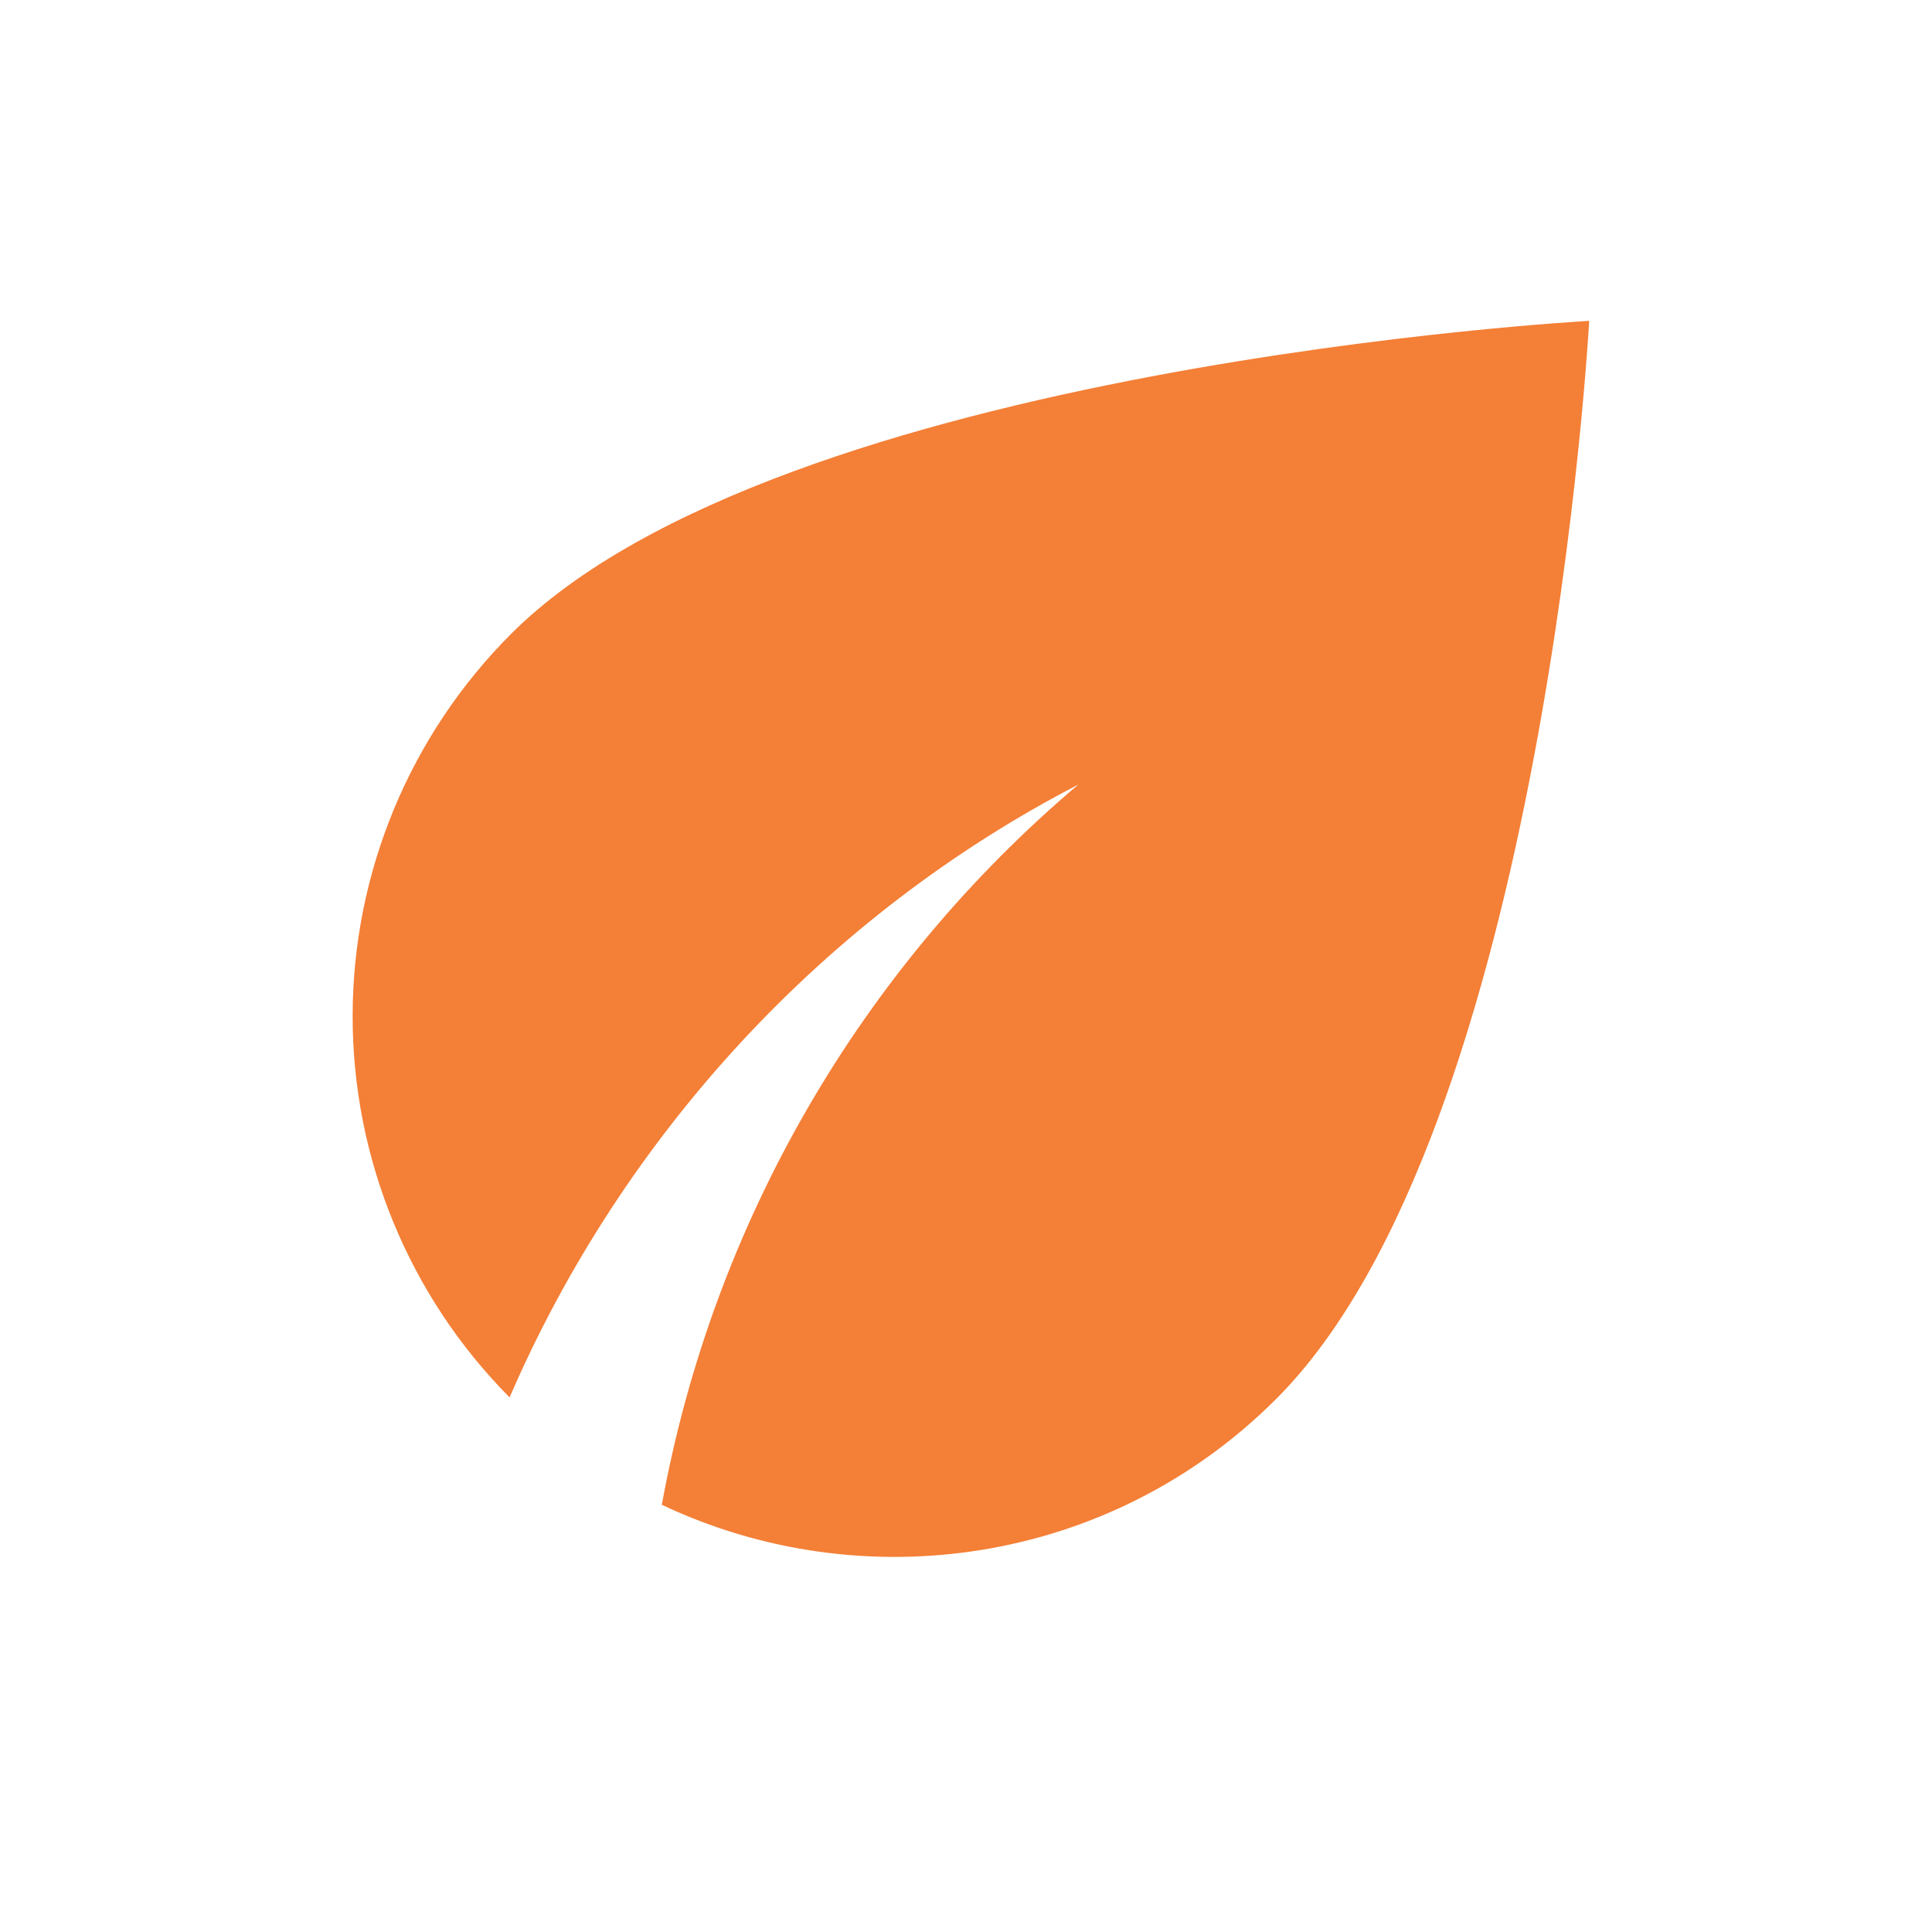
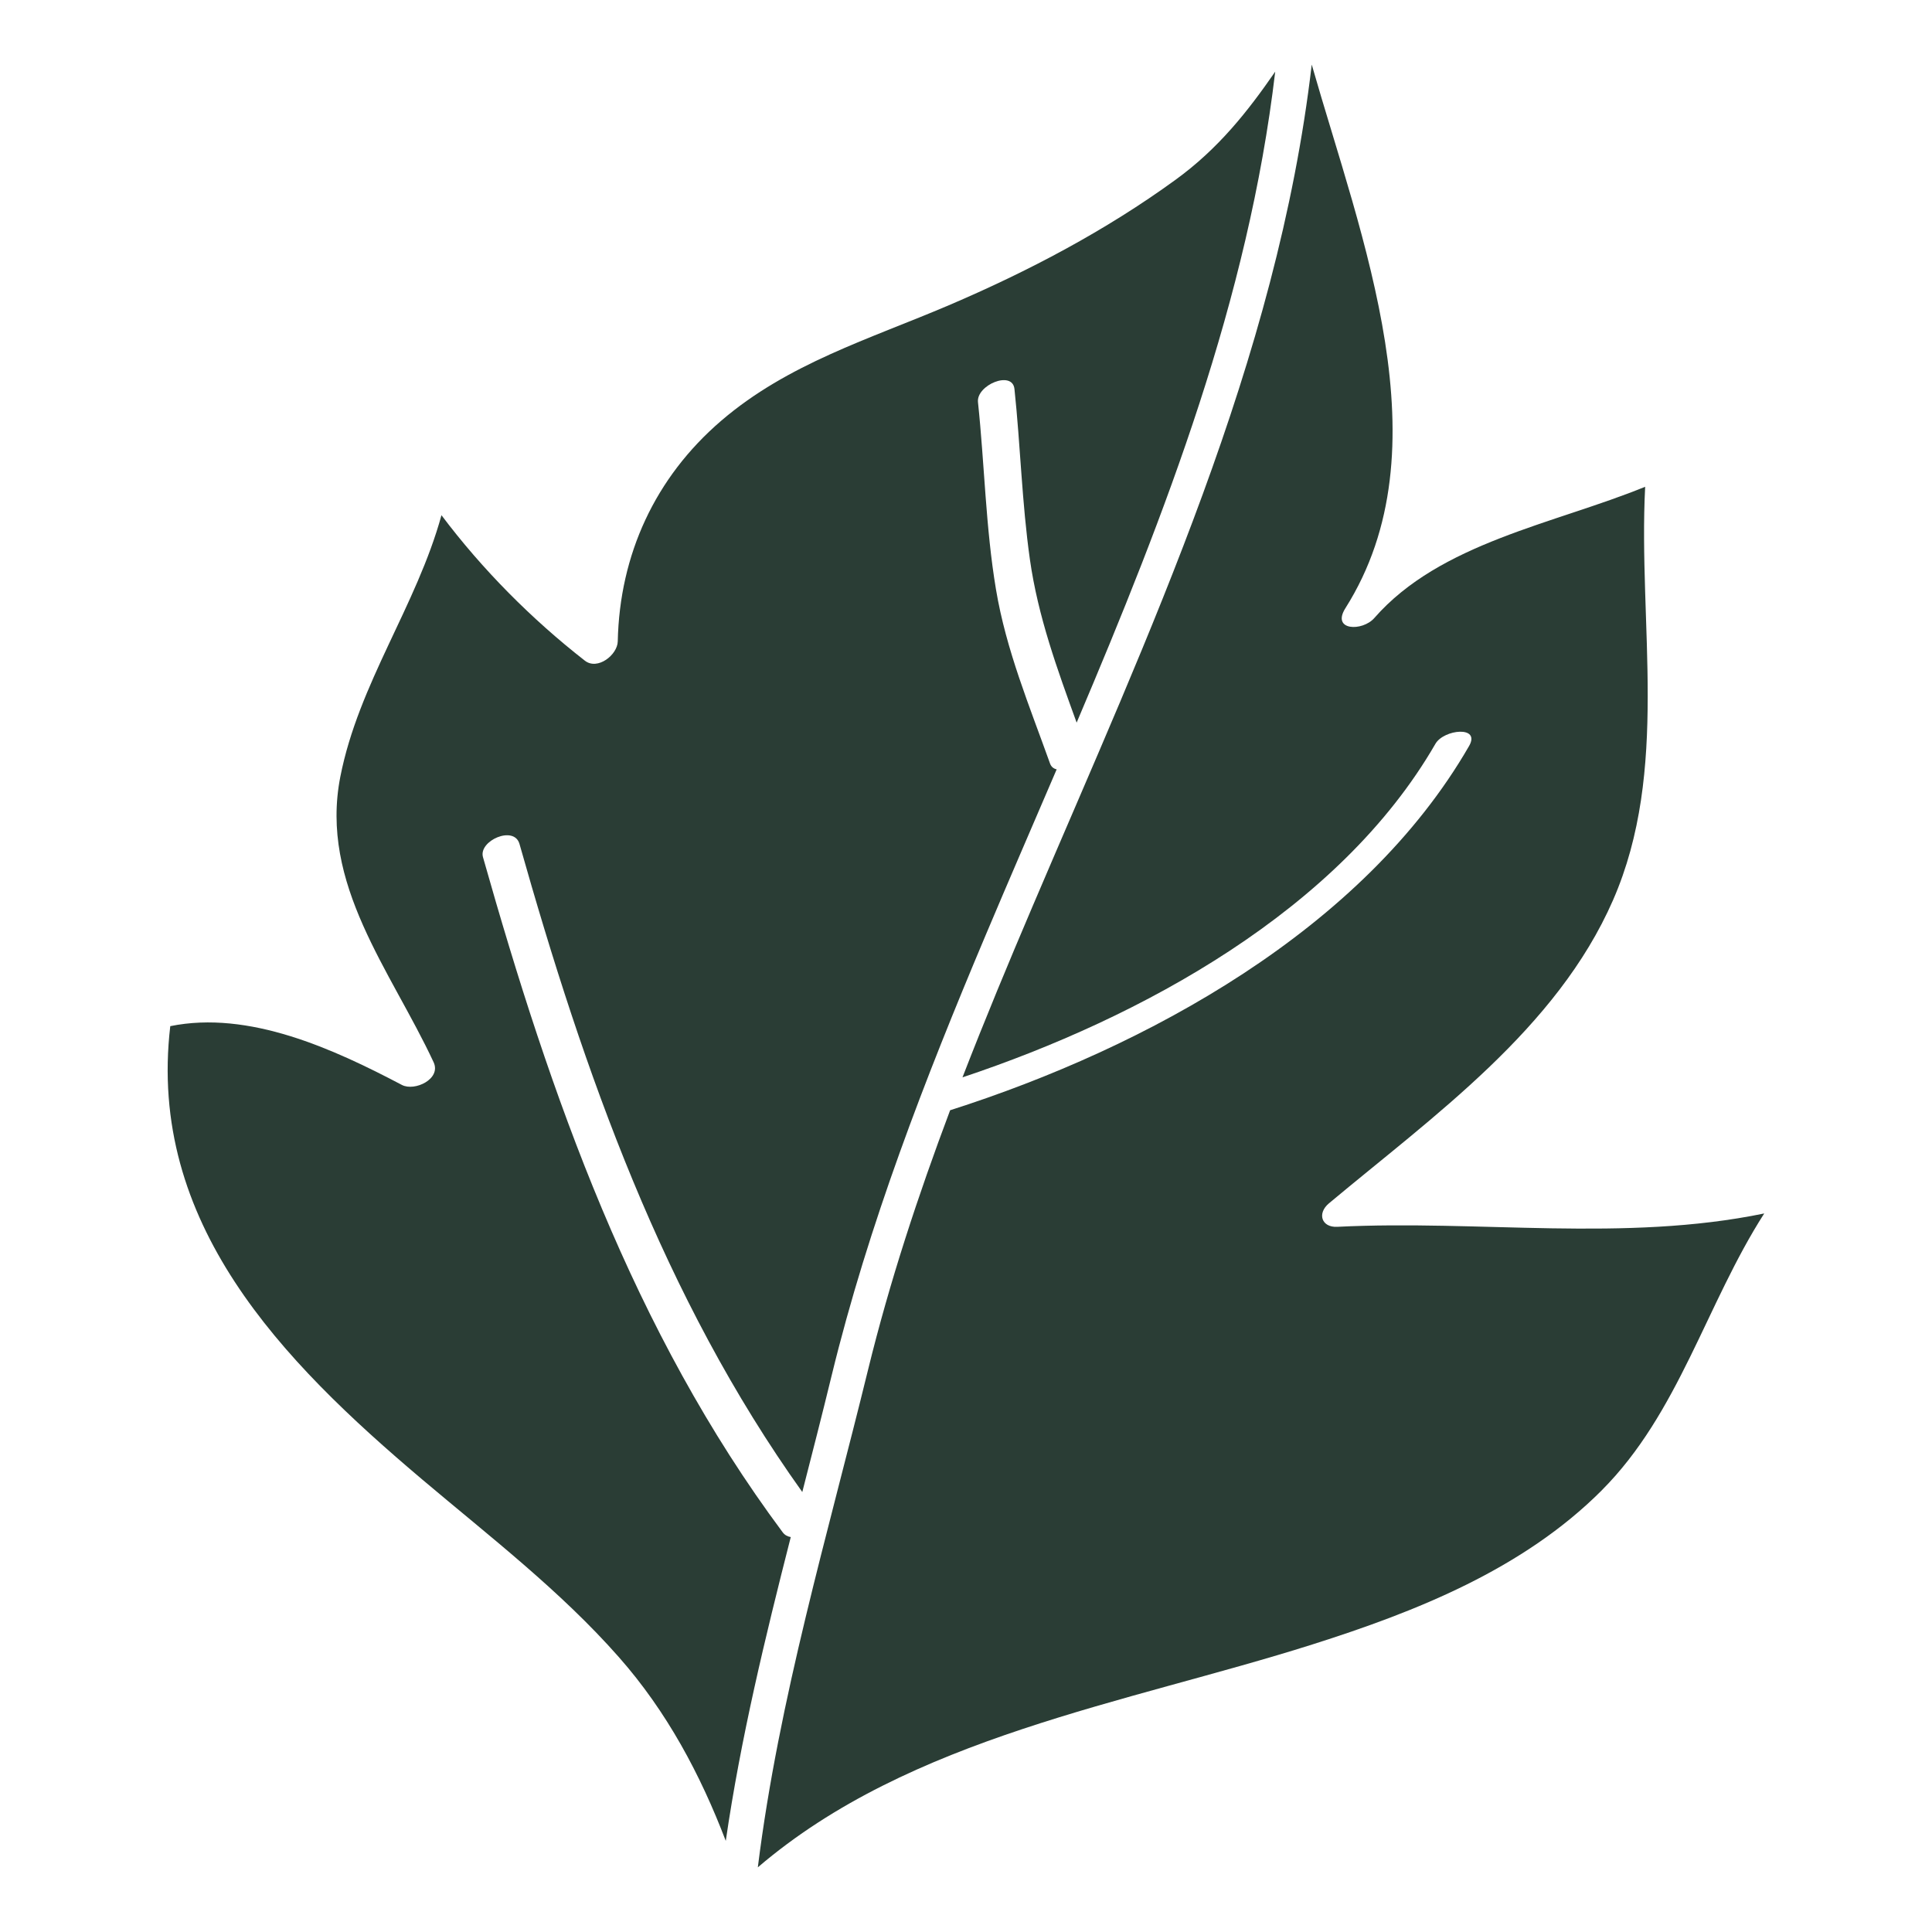
- <svg xmlns="http://www.w3.org/2000/svg" width="25" height="25" viewBox="0 0 25 25" fill="none">
-   <path d="M6.614 8.202C5.304 9.512 4.567 11.287 4.563 13.138C4.56 14.99 5.29 16.768 6.594 18.082C8.064 14.682 10.684 11.842 13.954 10.152C11.131 12.54 9.226 15.835 8.564 19.472C11.164 20.702 14.364 20.252 16.514 18.102C19.994 14.622 20.564 4.152 20.564 4.152C20.564 4.152 10.094 4.722 6.614 8.202Z" fill="#F47F36" />
+ <svg xmlns="http://www.w3.org/2000/svg" width="60" height="60" viewBox="0 0 60 60" fill="none">
+   <path d="M22.541 57.174C21.751 55.108 20.714 53.158 19.218 51.462C17.404 49.403 15.202 47.713 13.114 45.948C8.743 42.253 4.57 37.976 5.288 31.868C7.734 31.37 10.359 32.577 12.482 33.694C12.877 33.901 13.71 33.51 13.466 32.988C12.14 30.14 9.915 27.457 10.569 24.123C11.137 21.225 12.935 18.819 13.71 16C14.981 17.69 16.515 19.232 18.164 20.518C18.559 20.826 19.176 20.337 19.185 19.919C19.243 17.224 20.344 14.831 22.394 13.07C24.468 11.289 27.002 10.532 29.467 9.48C31.935 8.426 34.332 7.165 36.505 5.585C37.841 4.615 38.747 3.464 39.603 2.225C38.77 9.289 36.208 15.915 33.436 22.442C32.833 20.781 32.236 19.145 31.985 17.377C31.736 15.622 31.692 13.842 31.505 12.081C31.442 11.488 30.316 11.959 30.372 12.49C30.577 14.425 30.609 16.384 30.931 18.305C31.246 20.191 31.971 21.925 32.611 23.715C32.648 23.817 32.723 23.872 32.816 23.893C32.076 25.62 31.328 27.34 30.602 29.062C28.728 33.508 26.971 38.025 25.827 42.721C25.534 43.927 25.225 45.131 24.916 46.336C20.594 40.289 18.144 33.319 16.133 26.209C15.965 25.618 14.856 26.112 14.999 26.618C17.099 34.041 19.656 41.339 24.307 47.587C24.37 47.672 24.458 47.719 24.558 47.735C23.762 50.857 23.002 53.99 22.539 57.174H22.541Z" fill="#2A3D35" />
+   <path d="M49.74 46.288C47.3 48.73 43.991 50.045 40.757 51.07C34.971 52.903 28.271 53.937 23.535 57.992C24.186 52.756 25.706 47.659 26.957 42.545C27.629 39.8 28.514 37.121 29.507 34.48C35.61 32.531 42.342 28.862 45.624 23.167C45.992 22.528 44.839 22.648 44.578 23.1C41.603 28.259 35.451 31.604 29.891 33.458C30.583 31.671 31.32 29.9 32.071 28.138C35.669 19.688 39.664 11.203 40.737 2.006C42.285 7.421 44.914 13.935 41.782 18.889C41.34 19.59 42.311 19.615 42.68 19.194C44.727 16.853 48.261 16.274 51.092 15.117C50.872 19.392 51.856 23.923 50.093 27.957C48.346 31.954 44.514 34.659 41.271 37.371C40.896 37.685 41.043 38.124 41.528 38.1C45.941 37.879 50.438 38.583 54.79 37.685C52.989 40.492 52.137 43.888 49.739 46.288H49.74Z" fill="#2A3D35" />
</svg>
